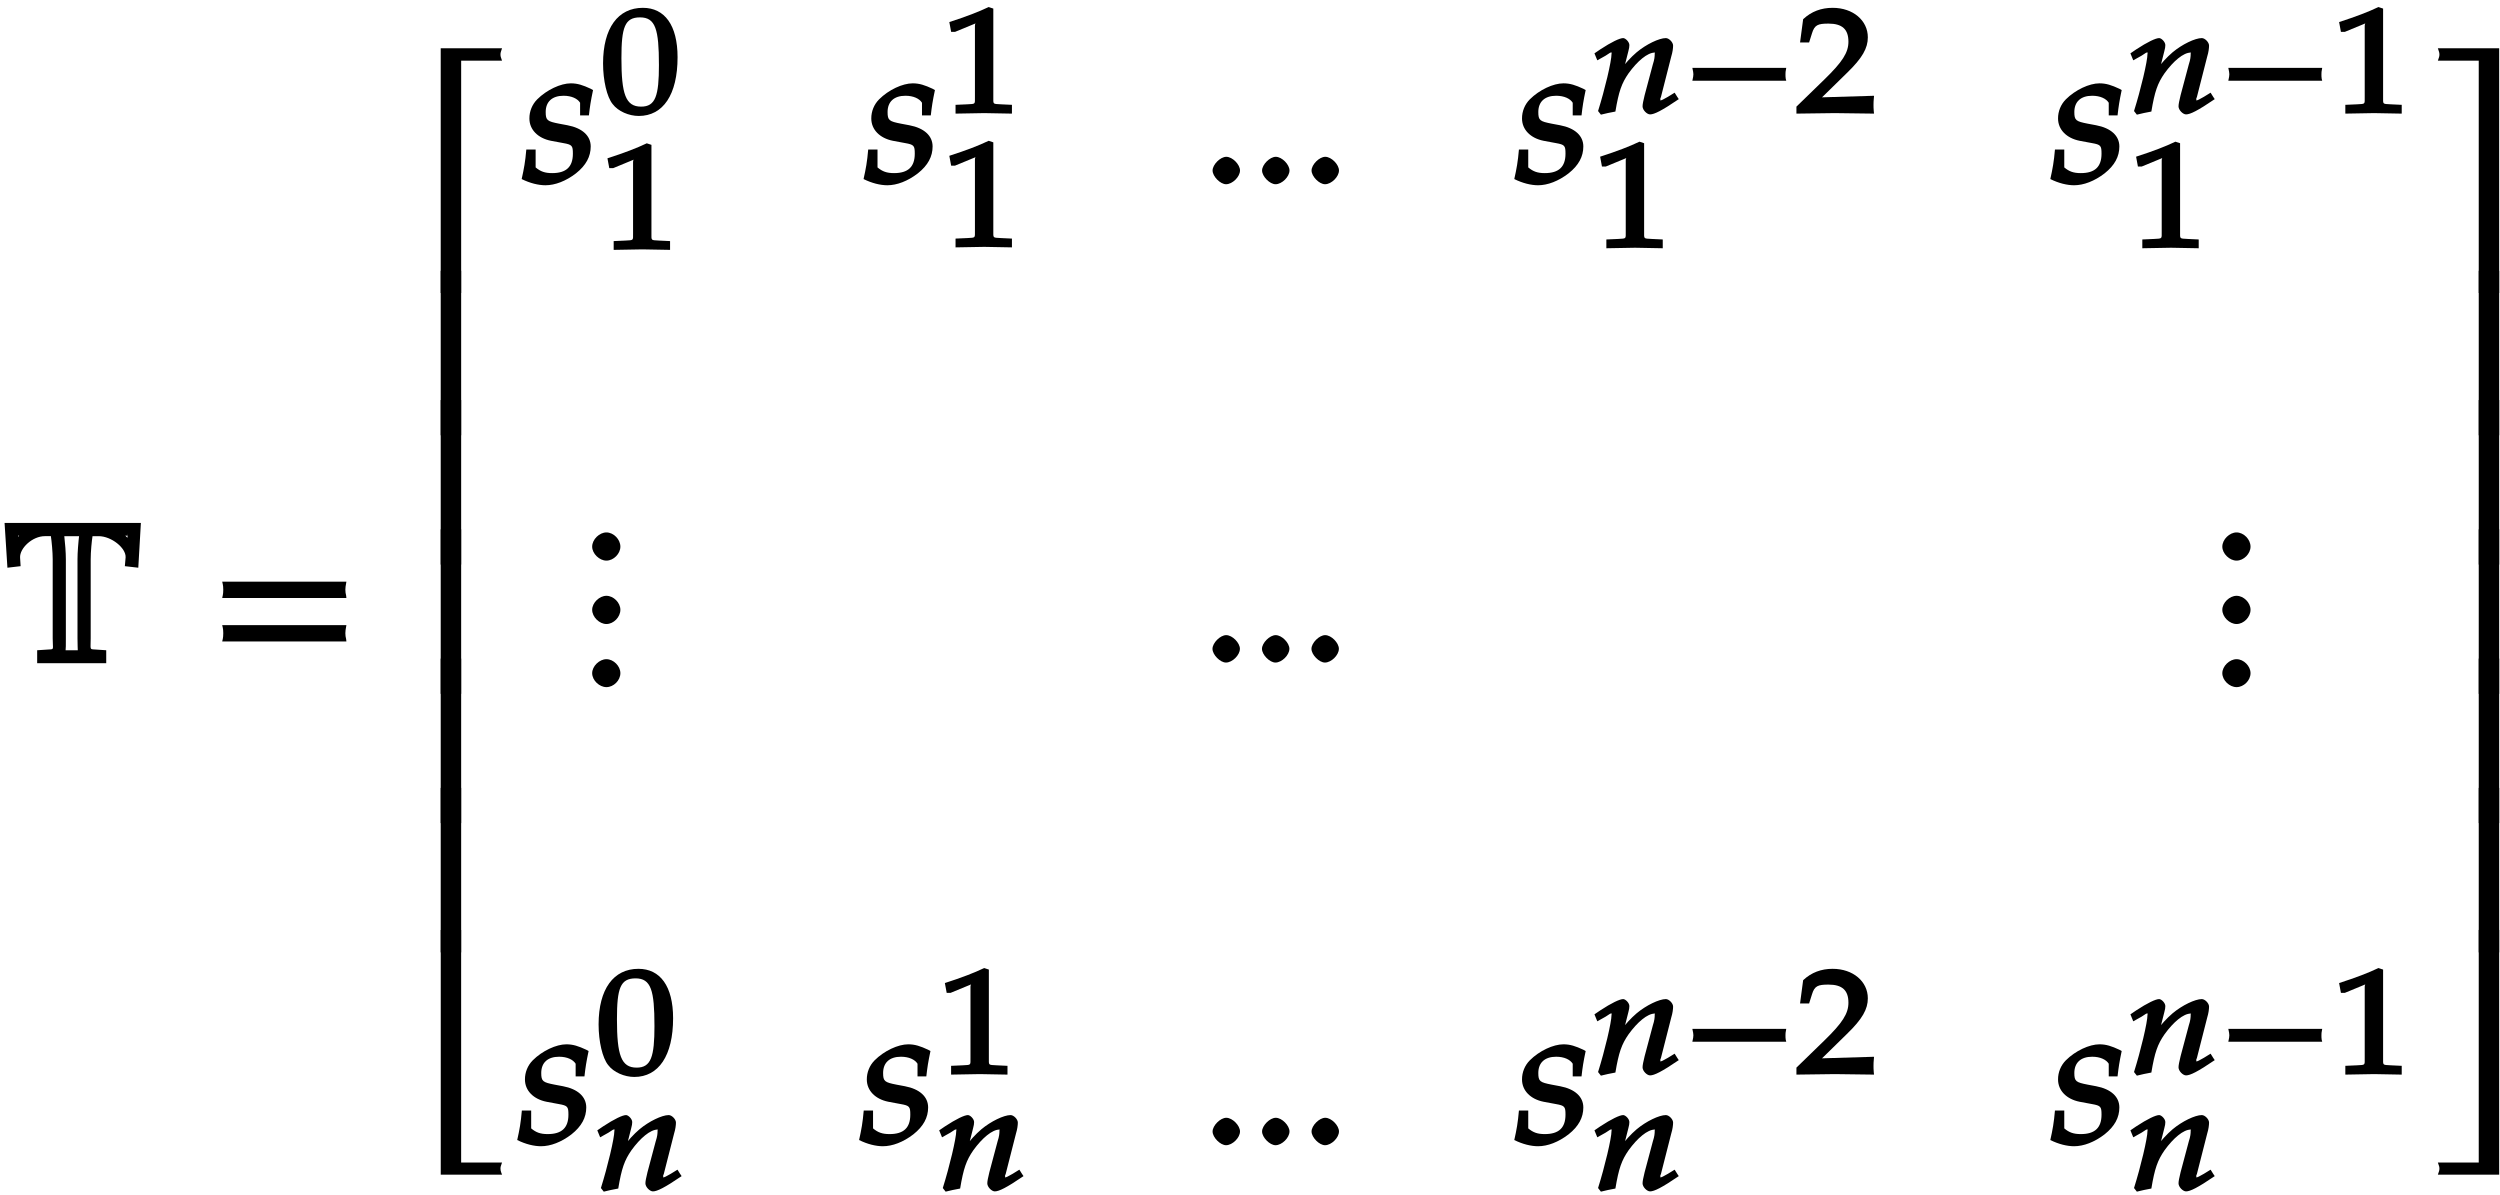
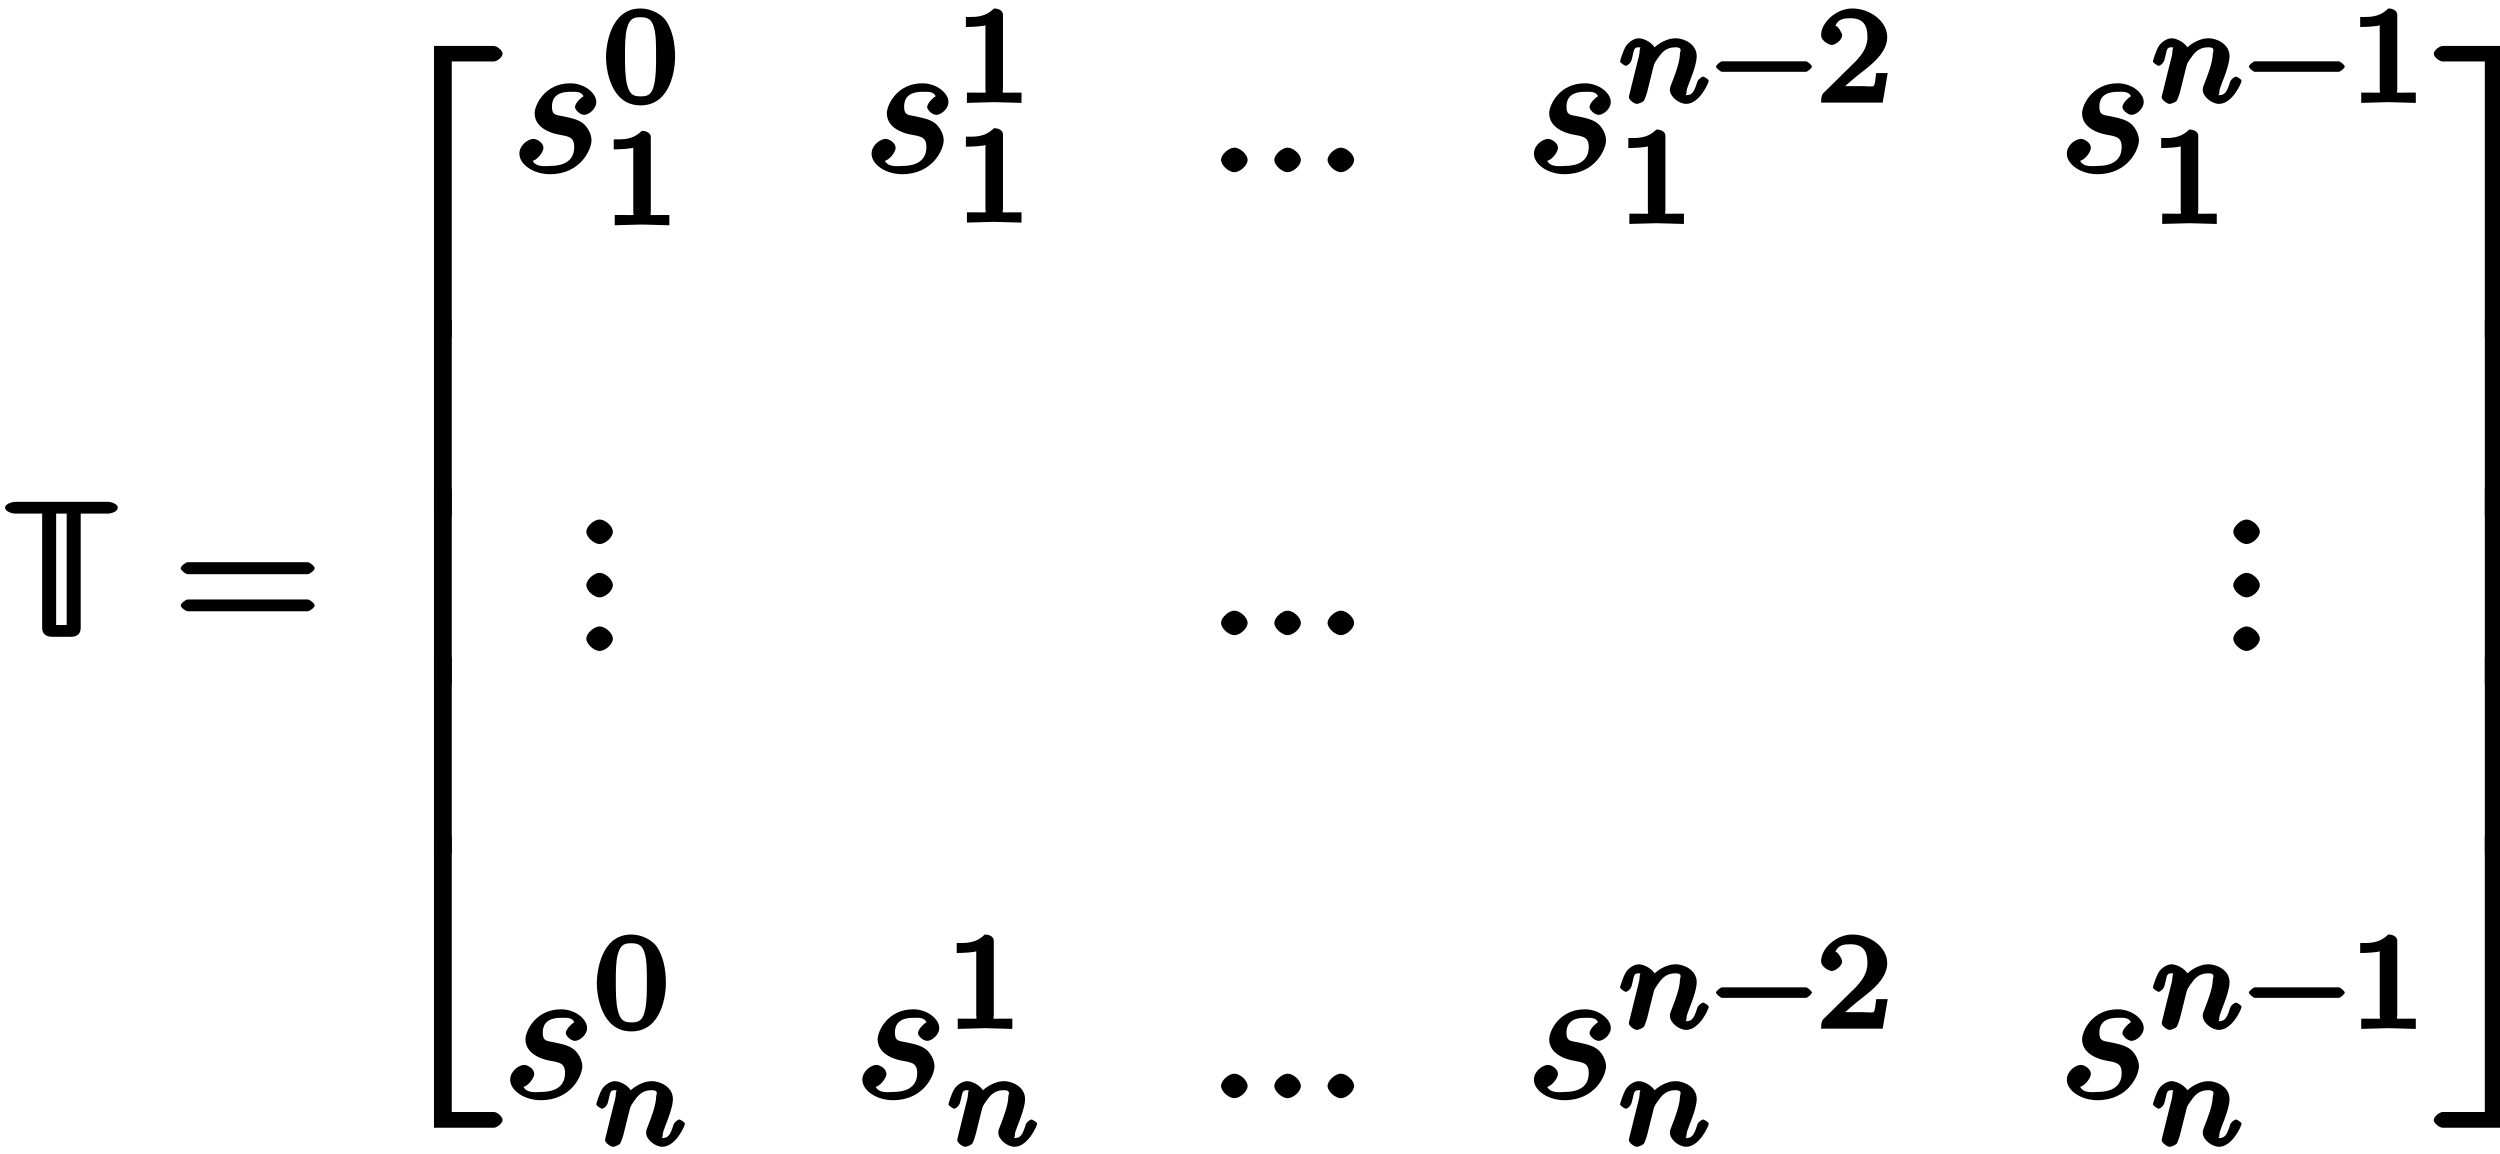
- <svg xmlns="http://www.w3.org/2000/svg" xmlns:xlink="http://www.w3.org/1999/xlink" width="201px" height="96" viewBox="0 0 151 72">
+ <svg xmlns="http://www.w3.org/2000/svg" xmlns:xlink="http://www.w3.org/1999/xlink" width="208" height="96" viewBox="0 0 156 72">
  <defs>
    <symbol overflow="visible" id="a">
-       <path d="M8.89-8.469H.798l.172 2.703.797-.093-.032-.516c-.03-.563.735-1.297 1.5-1.297h.36c.047.297.11.969.11 1.39V-1.5c0 .672.108.656-.22.672l-.718.047V0h4.171v-.781l-.703-.047C5.922-.844 6-.828 6-1.5v-4.781c0-.453.063-1.094.11-1.39h.374c.766 0 1.657.718 1.625 1.28l-.046.532.812.093.156-2.703zm-.656.625l-.03.594.233-.094a4.519 4.519 0 00-.624-.593l-.094.234h.5zm-6.28-.093a3.545 3.545 0 00-.548.53l.235.11-.032-.406h.454zm3.359.125c-.063.53-.11 1.125-.11 1.53V-1.5c0 .375.016.656.016.719h-.735C4.5-.844 4.5-1.125 4.5-1.5v-4.781c0-.407-.047-.985-.094-1.39h.89zm0 0" />
+       <path d="M7.156-8.063c0-.234-.406-.359-.61-.359H.75c-.172 0-.625.125-.625.36 0 .25.453.374.625.374h1.688v7.125c0 .391.25.563.64.563h1.156c.375 0 .61-.172.61-.563v-7.125h1.703c.203 0 .61-.125.61-.375zM4.172-.734h-.86v-6.954h.657v6.954zm0 0" />
    </symbol>
    <symbol overflow="visible" id="b">
-       <path d="M8.266-4.078a1.419 1.419 0 01-.047-.36c0-.109.015-.234.062-.484h-7.5c.063.25.063.375.063.484 0 .125 0 .235-.063.5h7.5zm0 2.625a1.332 1.332 0 01-.047-.36c0-.109.015-.234.062-.484h-7.5c.063.25.063.375.063.485 0 .125 0 .25-.063.5h7.5zm0 0" />
+       <path d="M8.828-4.281c0-.125-.312-.375-.437-.375H.906c-.125 0-.437.25-.437.375 0 .14.312.375.437.375h7.485c.125 0 .437-.235.437-.375zm0 2.328c0-.14-.312-.375-.437-.375H.906c-.125 0-.437.234-.437.375 0 .125.312.36.437.36h7.485c.125 0 .437-.235.437-.36zm0 0" />
    </symbol>
    <symbol overflow="visible" id="c">
-       <path d="M5.078-14.781H1.562V0h1.235v-14.031h2.469c-.079-.203-.094-.281-.094-.375 0-.078.016-.172.094-.375zm0 0" />
+       <path d="M7.922-17.703c0-.203-.344-.485-.547-.485H3.641V0H4.75v-17.219h2.625c.203 0 .547-.281.547-.484zm0 0" />
    </symbol>
    <symbol overflow="visible" id="d">
-       <path d="M2.672-9.938h-1.11V0h1.235v-9.938zm0 0" />
+       <path d="M4.75-.125v-12.094H3.64V0h1.11zm0 0" />
    </symbol>
    <symbol overflow="visible" id="e">
-       <path d="M5.219-.125a.648.648 0 01-.047-.25c0-.078.016-.156.094-.36h-2.47V-14.78H1.564V0h3.703zm0 0" />
+       <path d="M7.922-.484c0-.204-.344-.5-.547-.5H4.75v-17.203H3.64V0h3.735c.203 0 .547-.281.547-.484zm0 0" />
    </symbol>
    <symbol overflow="visible" id="f">
-       <path d="M4.125-5.703c-.469-.219-.797-.328-1.203-.328-.61 0-1.453.39-2.031.968a1.63 1.63 0 00-.47 1.157c0 .672.516 1.187 1.298 1.344l.75.14c.531.094.578.156.578.64 0 .798-.406 1.173-1.25 1.173-.438 0-.703-.094-1-.344v-1.078H.234C.172-1.297.094-.875-.046-.25.453 0 .968.125 1.39.125c.578 0 1.234-.25 1.843-.719.61-.484.891-1.015.891-1.625 0-.64-.5-1.11-1.406-1.281l-.5-.094c-.719-.14-.813-.203-.813-.703 0-.625.39-.984 1.078-.984.485 0 .844.172 1 .422v.765h.532c.062-.547.109-.86.25-1.531zm0 0" />
+       <path d="M5.219-4.39c0-.532-.719-1.157-1.625-1.157-1.578 0-2.219 1.344-2.219 1.875 0 .938 1.094 1.25 1.438 1.313.624.125 1.03.125 1.03.78 0 .313-.062 1.188-1.5 1.188-.171 0-.89.125-1.093-.328.188.016.672-.469.672-.812 0-.282-.375-.547-.625-.547-.313 0-.875.375-.875.922 0 .672.875 1.281 1.906 1.281 1.938 0 2.594-1.578 2.594-2.11 0-.437-.281-.827-.422-.968-.328-.328-.813-.422-1.328-.531-.438-.094-.719-.047-.719-.594 0-.344.094-.938 1.14-.938.298 0 .704-.046.829.282-.078.015-.531.406-.531.671 0 .172.312.485.578.485.265 0 .75-.344.75-.813zm0 0" />
    </symbol>
    <symbol overflow="visible" id="i">
-       <path d="M2.313-.766c0-.359-.454-.828-.829-.828-.359 0-.828.469-.828.828 0 .36.469.829.813.829.39 0 .843-.454.843-.829zm0 0" />
+       <path d="M2.484-.766c0-.343-.468-.765-.828-.765-.343 0-.828.422-.828.765 0 .344.485.766.828.766.36 0 .828-.422.828-.766zm0 0" />
    </symbol>
    <symbol overflow="visible" id="m">
-       <path d="M2.516.703c0-.422-.407-.844-.844-.844-.422 0-.86.422-.86.844 0 .438.438.844.86.844.437 0 .844-.406.844-.844zm0-3.828c0-.422-.407-.844-.844-.844-.422 0-.86.422-.86.844 0 .438.438.86.86.86.437 0 .844-.422.844-.86zm0-3.813c0-.437-.407-.859-.844-.859-.422 0-.86.422-.86.86 0 .421.438.843.86.843.437 0 .844-.422.844-.843zm0 0" />
+       <path d="M2.125.219c0-.344-.469-.766-.828-.766-.344 0-.828.422-.828.766 0 .344.484.765.828.765.36 0 .828-.421.828-.765zm0-3.344c0-.344-.469-.766-.828-.766-.344 0-.828.422-.828.766 0 .36.484.766.828.766.36 0 .828-.407.828-.766zm0-3.328c0-.344-.469-.766-.828-.766-.344 0-.828.422-.828.766 0 .344.484.766.828.766.36 0 .828-.422.828-.766zm0 0" />
    </symbol>
    <symbol overflow="visible" id="n">
-       <path d="M4.656-.125v-14.656H.953c.078.203.094.297.094.375 0 .094-.016.172-.094.375h2.469V0h1.234zm0 0" />
+       <path d="M4.328-.125v-18.063H.594c-.203 0-.563.282-.563.485s.36.484.563.484h2.625V0h1.11zm0 0" />
    </symbol>
    <symbol overflow="visible" id="o">
-       <path d="M4.656-.125v-9.813H3.422V0h1.234zm0 0" />
+       <path d="M4.14-12.219H3.22V0h1.11v-12.219zm0 0" />
    </symbol>
    <symbol overflow="visible" id="p">
-       <path d="M4.656-.125v-14.656H3.422V-.734H.953c.078.203.094.28.094.359 0 .094-.016.172-.094.375h3.703zm0 0" />
+       <path d="M4.328-.125v-18.063h-1.11V-.983H.595c-.203 0-.563.296-.563.5 0 .203.36.484.563.484h3.734zm0 0" />
    </symbol>
    <symbol overflow="visible" id="g">
-       <path d="M4.719-3.375c0-1.938-.782-2.984-2.094-2.984C1.125-6.36.219-5.141.219-3c0 1.031.234 2.031.578 2.453.328.438.984.719 1.578.719 1.469 0 2.344-1.281 2.344-3.547zm-1.125.453c0 1.875-.203 2.531-1.078 2.531-.938 0-1.188-.765-1.188-2.921 0-1.876.203-2.47 1.125-2.47.938 0 1.14.735 1.14 2.86zm0 0" />
+       <path d="M4.531-2.828c0-.922-.172-1.688-.562-2.281-.266-.391-.922-.766-1.594-.766C.437-5.875.219-3.437.219-2.828c0 .594.218 3 2.156 3 1.953 0 2.156-2.406 2.156-3zm-1.187-.11c0 .626 0 1.235-.11 1.766-.156.766-.515.781-.859.781-.375 0-.688-.062-.844-.75-.125-.5-.125-1.171-.125-1.796 0-.61 0-1.25.125-1.704.172-.671.5-.687.844-.687.453 0 .688.125.828.61.14.452.14 1.046.14 1.78zm0 0" />
    </symbol>
    <symbol overflow="visible" id="h">
-       <path d="M4.266-.11V-.5l-.657-.031c-.515-.031-.468.015-.468-.453v-5.329l-.282-.093c-.625.297-1.312.562-2.375.906l.11.594h.234l1.25-.516.031-.016c.047 0-.078-.046-.078.172v4.282c0 .468.047.421-.469.453L.86-.5v.531L2.594 0l1.672.031zm0 0" />
+       <path d="M4.172-.156v-.469H3.64c-.829 0-.625.063-.625-.219v-4.64c0-.235-.235-.391-.563-.391-.578.578-1.203.531-1.75.531v.625c.406 0 1.11-.047 1.219-.11v3.985c0 .281.203.219-.625.219H.766v.64L2.469-.03l1.703.047zm0 0" />
    </symbol>
    <symbol overflow="visible" id="j">
-       <path d="M5.14-.984l-.156-.25-.406.25c-.281.156-.375.218-.469.218-.062 0 .016.063.016-.046 0-.032-.031-.032.031-.157l.625-2.453c.078-.25.11-.5.11-.656 0-.203-.25-.453-.438-.453-.406 0-1.187.375-1.766.86-.359.312-.64.608-1.124 1.25l.265.108.36-1.421c.046-.172.062-.266.062-.375 0-.188-.234-.422-.375-.422-.203 0-.703.234-1.39.687l-.344.235.172.421.5-.28c.343-.22.265-.188.343-.188.094 0 .016-.047.016.078 0 .453-.406 2.156-.813 3.453l.172.219c.313-.078.531-.125.875-.188.203-1.218.375-1.703.797-2.312.531-.735 1.14-1.25 1.578-1.25.094 0 0-.063 0 .078 0 .156-.015.344-.11.625l-.5 1.875c-.077.328-.124.531-.124.672 0 .219.265.484.453.484.25 0 .703-.219 1.734-.922zm0 0" />
+       <path d="M5.719-1.36c0-.109-.313-.265-.344-.265-.11 0-.328.203-.36.297-.202.672-.343.86-.687.86-.172 0 0 .046 0-.141 0-.188.047-.297.188-.672.109-.266.453-1.14.453-1.61 0-.812-.86-1.125-1.297-1.125-.703 0-1.313.485-1.563.813l.36.11c-.063-.579-.766-.923-1.11-.923-.359 0-.703.313-.812.5-.188.313-.36.907-.36.938 0 .11.329.281.344.281.125 0 .344-.187.39-.422.141-.484.079-.734.407-.734.219 0 .078.015.078.25 0 .156-.078.469-.14.687l-.188.75L.812-.687c-.03.109-.078.312-.078.343 0 .188.36.422.485.422.156 0 .437-.14.468-.219.047-.078.188-.468.22-.64l.187-.75.14-.563c.094-.344.047-.297.282-.64.234-.329.484-.72 1.125-.72.484 0 .28.267.28.423 0 .5-.358 1.437-.5 1.781-.093.234-.124.313-.124.453 0 .438.578.875 1.015.875.829 0 1.407-1.312 1.407-1.437zm0 0" />
    </symbol>
    <symbol overflow="visible" id="k">
-       <path d="M6.156-2.078c-.015-.094-.015-.172-.015-.266 0-.094 0-.172.046-.39H.516c.046.218.062.296.062.39 0 .094-.015.172-.062.39h5.671zm0 0" />
+       <path d="M6.25-2.25c0-.094-.281-.328-.375-.328H.641c-.094 0-.375.234-.375.328s.28.328.375.328h5.234c.094 0 .375-.234.375-.328zm0 0" />
    </symbol>
    <symbol overflow="visible" id="l">
-       <path d="M4.75-.11c-.016-.187-.016-.265-.016-.39s0-.203.032-.547l-3.141.094 1.5-1.469c.938-.906 1.266-1.5 1.266-2.156 0-1.016-.891-1.781-2.125-1.781-.688 0-1.282.218-1.782.687L.297-4.266h.547l.172-.546c.156-.516.359-.594 1-.594.828 0 1.203.343 1.203 1.093 0 .657-.36 1.22-1.453 2.282L.078-.391v.422L2.391 0l2.375.031zm0 0" />
+       <path d="M4.234-1.844H3.75c-.047.344-.063.735-.172.813-.062.047-.562 0-.687 0H1.812c.563-.5.86-.735 1.36-1.125.625-.5 1.265-1.14 1.265-1.938 0-1-1.093-1.781-2.171-1.781-1.032 0-1.954.89-1.954 1.656 0 .422.579.625.657.625.203 0 .656-.297.656-.61 0-.14-.266-.593-.422-.593.188-.437.547-.469.938-.469.843 0 1.062.5 1.062 1.172 0 .735-.453 1.203-.719 1.5l-2.03 2C.374-.516.311-.39.311 0h3.844l.313-1.844zm0 0" />
    </symbol>
  </defs>
-   <use xlink:href="#a" x="-.522" y="39.996" />
-   <use xlink:href="#b" x="12.641" y="39.996" />
-   <use xlink:href="#c" x="25.057" y="17.637" />
-   <use xlink:href="#d" x="25.057" y="26.233" />
-   <use xlink:href="#d" x="25.057" y="34.041" />
-   <use xlink:href="#d" x="25.057" y="41.849" />
-   <use xlink:href="#d" x="25.057" y="49.657" />
-   <use xlink:href="#d" x="25.057" y="57.466" />
-   <use xlink:href="#e" x="25.057" y="70.891" />
-   <use xlink:href="#f" x="31.555" y="11.005" />
-   <use xlink:href="#g" x="36.206" y="6.772" />
-   <use xlink:href="#h" x="36.206" y="15.002" />
-   <use xlink:href="#f" x="52.205" y="11.005" />
-   <use xlink:href="#h" x="56.855" y="6.772" />
-   <use xlink:href="#h" x="56.855" y="14.851" />
-   <use xlink:href="#i" x="72.584" y="11.005" />
-   <use xlink:href="#i" x="75.573" y="11.005" />
-   <use xlink:href="#i" x="78.562" y="11.005" />
-   <use xlink:href="#f" x="91.509" y="11.005" />
-   <use xlink:href="#j" x="96.164" y="6.772" />
-   <use xlink:href="#k" x="101.702" y="6.772" />
-   <use xlink:href="#l" x="108.426" y="6.772" />
-   <use xlink:href="#h" x="96.164" y="14.904" />
-   <use xlink:href="#f" x="123.885" y="11.005" />
-   <use xlink:href="#j" x="128.536" y="6.772" />
-   <use xlink:href="#k" x="134.074" y="6.772" />
-   <use xlink:href="#h" x="140.798" y="6.772" />
-   <use xlink:href="#h" x="128.536" y="14.904" />
-   <use xlink:href="#m" x="34.955" y="39.896" />
-   <use xlink:href="#i" x="72.578" y="39.896" />
-   <use xlink:href="#i" x="75.567" y="39.896" />
-   <use xlink:href="#i" x="78.556" y="39.896" />
-   <use xlink:href="#m" x="133.416" y="39.896" />
-   <use xlink:href="#f" x="31.286" y="69.048" />
-   <use xlink:href="#g" x="35.936" y="64.816" />
-   <use xlink:href="#j" x="35.936" y="71.822" />
-   <use xlink:href="#f" x="51.935" y="69.048" />
-   <use xlink:href="#h" x="56.586" y="64.816" />
-   <use xlink:href="#j" x="56.586" y="71.822" />
-   <use xlink:href="#i" x="72.584" y="69.048" />
-   <use xlink:href="#i" x="75.573" y="69.048" />
-   <use xlink:href="#i" x="78.562" y="69.048" />
-   <use xlink:href="#f" x="91.509" y="69.048" />
-   <use xlink:href="#j" x="96.164" y="64.816" />
-   <use xlink:href="#k" x="101.702" y="64.816" />
-   <use xlink:href="#l" x="108.426" y="64.816" />
+   <use xlink:href="#a" x=".192" y="39.736" />
+   <use xlink:href="#b" x="10.808" y="39.736" />
+   <use xlink:href="#c" x="23.44" y="21.056" />
+   <use xlink:href="#d" x="23.44" y="32.192" />
+   <use xlink:href="#d" x="23.44" y="42.725" />
+   <use xlink:href="#d" x="23.44" y="53.257" />
+   <use xlink:href="#e" x="23.44" y="70.371" />
+   <use xlink:href="#f" x="31.988" y="10.745" />
+   <use xlink:href="#g" x="37.595" y="6.404" />
+   <use xlink:href="#h" x="37.595" y="14.041" />
+   <use xlink:href="#f" x="53.964" y="10.745" />
+   <use xlink:href="#h" x="59.57" y="6.404" />
+   <use xlink:href="#h" x="59.57" y="13.874" />
+   <use xlink:href="#i" x="75.366" y="10.745" />
+   <use xlink:href="#i" x="78.69" y="10.745" />
+   <use xlink:href="#i" x="82.013" y="10.745" />
+   <use xlink:href="#f" x="95.295" y="10.745" />
+   <use xlink:href="#j" x="100.906" y="6.404" />
+   <use xlink:href="#k" x="106.814" y="6.404" />
+   <use xlink:href="#l" x="113.325" y="6.404" />
+   <use xlink:href="#h" x="100.906" y="13.958" />
+   <use xlink:href="#f" x="128.548" y="10.745" />
+   <use xlink:href="#j" x="134.155" y="6.404" />
+   <use xlink:href="#k" x="140.063" y="6.404" />
+   <use xlink:href="#h" x="146.574" y="6.404" />
+   <use xlink:href="#h" x="134.155" y="13.958" />
+   <use xlink:href="#m" x="36.118" y="39.636" />
+   <use xlink:href="#i" x="75.366" y="39.636" />
+   <use xlink:href="#i" x="78.69" y="39.636" />
+   <use xlink:href="#i" x="82.013" y="39.636" />
+   <use xlink:href="#m" x="138.888" y="39.636" />
+   <use xlink:href="#f" x="31.414" y="68.528" />
+   <use xlink:href="#g" x="37.021" y="64.188" />
+   <use xlink:href="#j" x="37.021" y="71.481" />
+   <use xlink:href="#f" x="53.39" y="68.528" />
+   <use xlink:href="#h" x="58.997" y="64.188" />
+   <use xlink:href="#j" x="58.997" y="71.481" />
+   <use xlink:href="#i" x="75.366" y="68.528" />
+   <use xlink:href="#i" x="78.69" y="68.528" />
+   <use xlink:href="#i" x="82.013" y="68.528" />
+   <use xlink:href="#f" x="95.295" y="68.528" />
  <g>
-     <use xlink:href="#j" x="96.164" y="71.822" />
+     <use xlink:href="#j" x="100.906" y="64.188" />
+     <use xlink:href="#k" x="106.814" y="64.188" />
+     <use xlink:href="#l" x="113.325" y="64.188" />
  </g>
  <g>
-     <use xlink:href="#f" x="123.885" y="69.048" />
+     <use xlink:href="#j" x="100.906" y="71.481" />
  </g>
  <g>
-     <use xlink:href="#j" x="128.536" y="64.816" />
-     <use xlink:href="#k" x="134.074" y="64.816" />
-     <use xlink:href="#h" x="140.798" y="64.816" />
+     <use xlink:href="#f" x="128.548" y="68.528" />
  </g>
  <g>
-     <use xlink:href="#j" x="128.536" y="71.822" />
+     <use xlink:href="#j" x="134.155" y="64.188" />
+     <use xlink:href="#k" x="140.063" y="64.188" />
+     <use xlink:href="#h" x="146.574" y="64.188" />
  </g>
  <g>
-     <use xlink:href="#n" x="146.294" y="17.637" />
+     <use xlink:href="#j" x="134.155" y="71.481" />
  </g>
  <g>
-     <use xlink:href="#o" x="146.294" y="26.233" />
+     <use xlink:href="#n" x="151.834" y="21.056" />
  </g>
  <g>
-     <use xlink:href="#o" x="146.294" y="34.041" />
+     <use xlink:href="#o" x="151.834" y="32.192" />
  </g>
  <g>
-     <use xlink:href="#o" x="146.294" y="41.849" />
+     <use xlink:href="#o" x="151.834" y="42.725" />
  </g>
  <g>
-     <use xlink:href="#o" x="146.294" y="49.657" />
+     <use xlink:href="#o" x="151.834" y="53.257" />
  </g>
  <g>
-     <use xlink:href="#o" x="146.294" y="57.466" />
-   </g>
-   <g>
-     <use xlink:href="#p" x="146.294" y="70.891" />
+     <use xlink:href="#p" x="151.834" y="70.371" />
  </g>
</svg>
